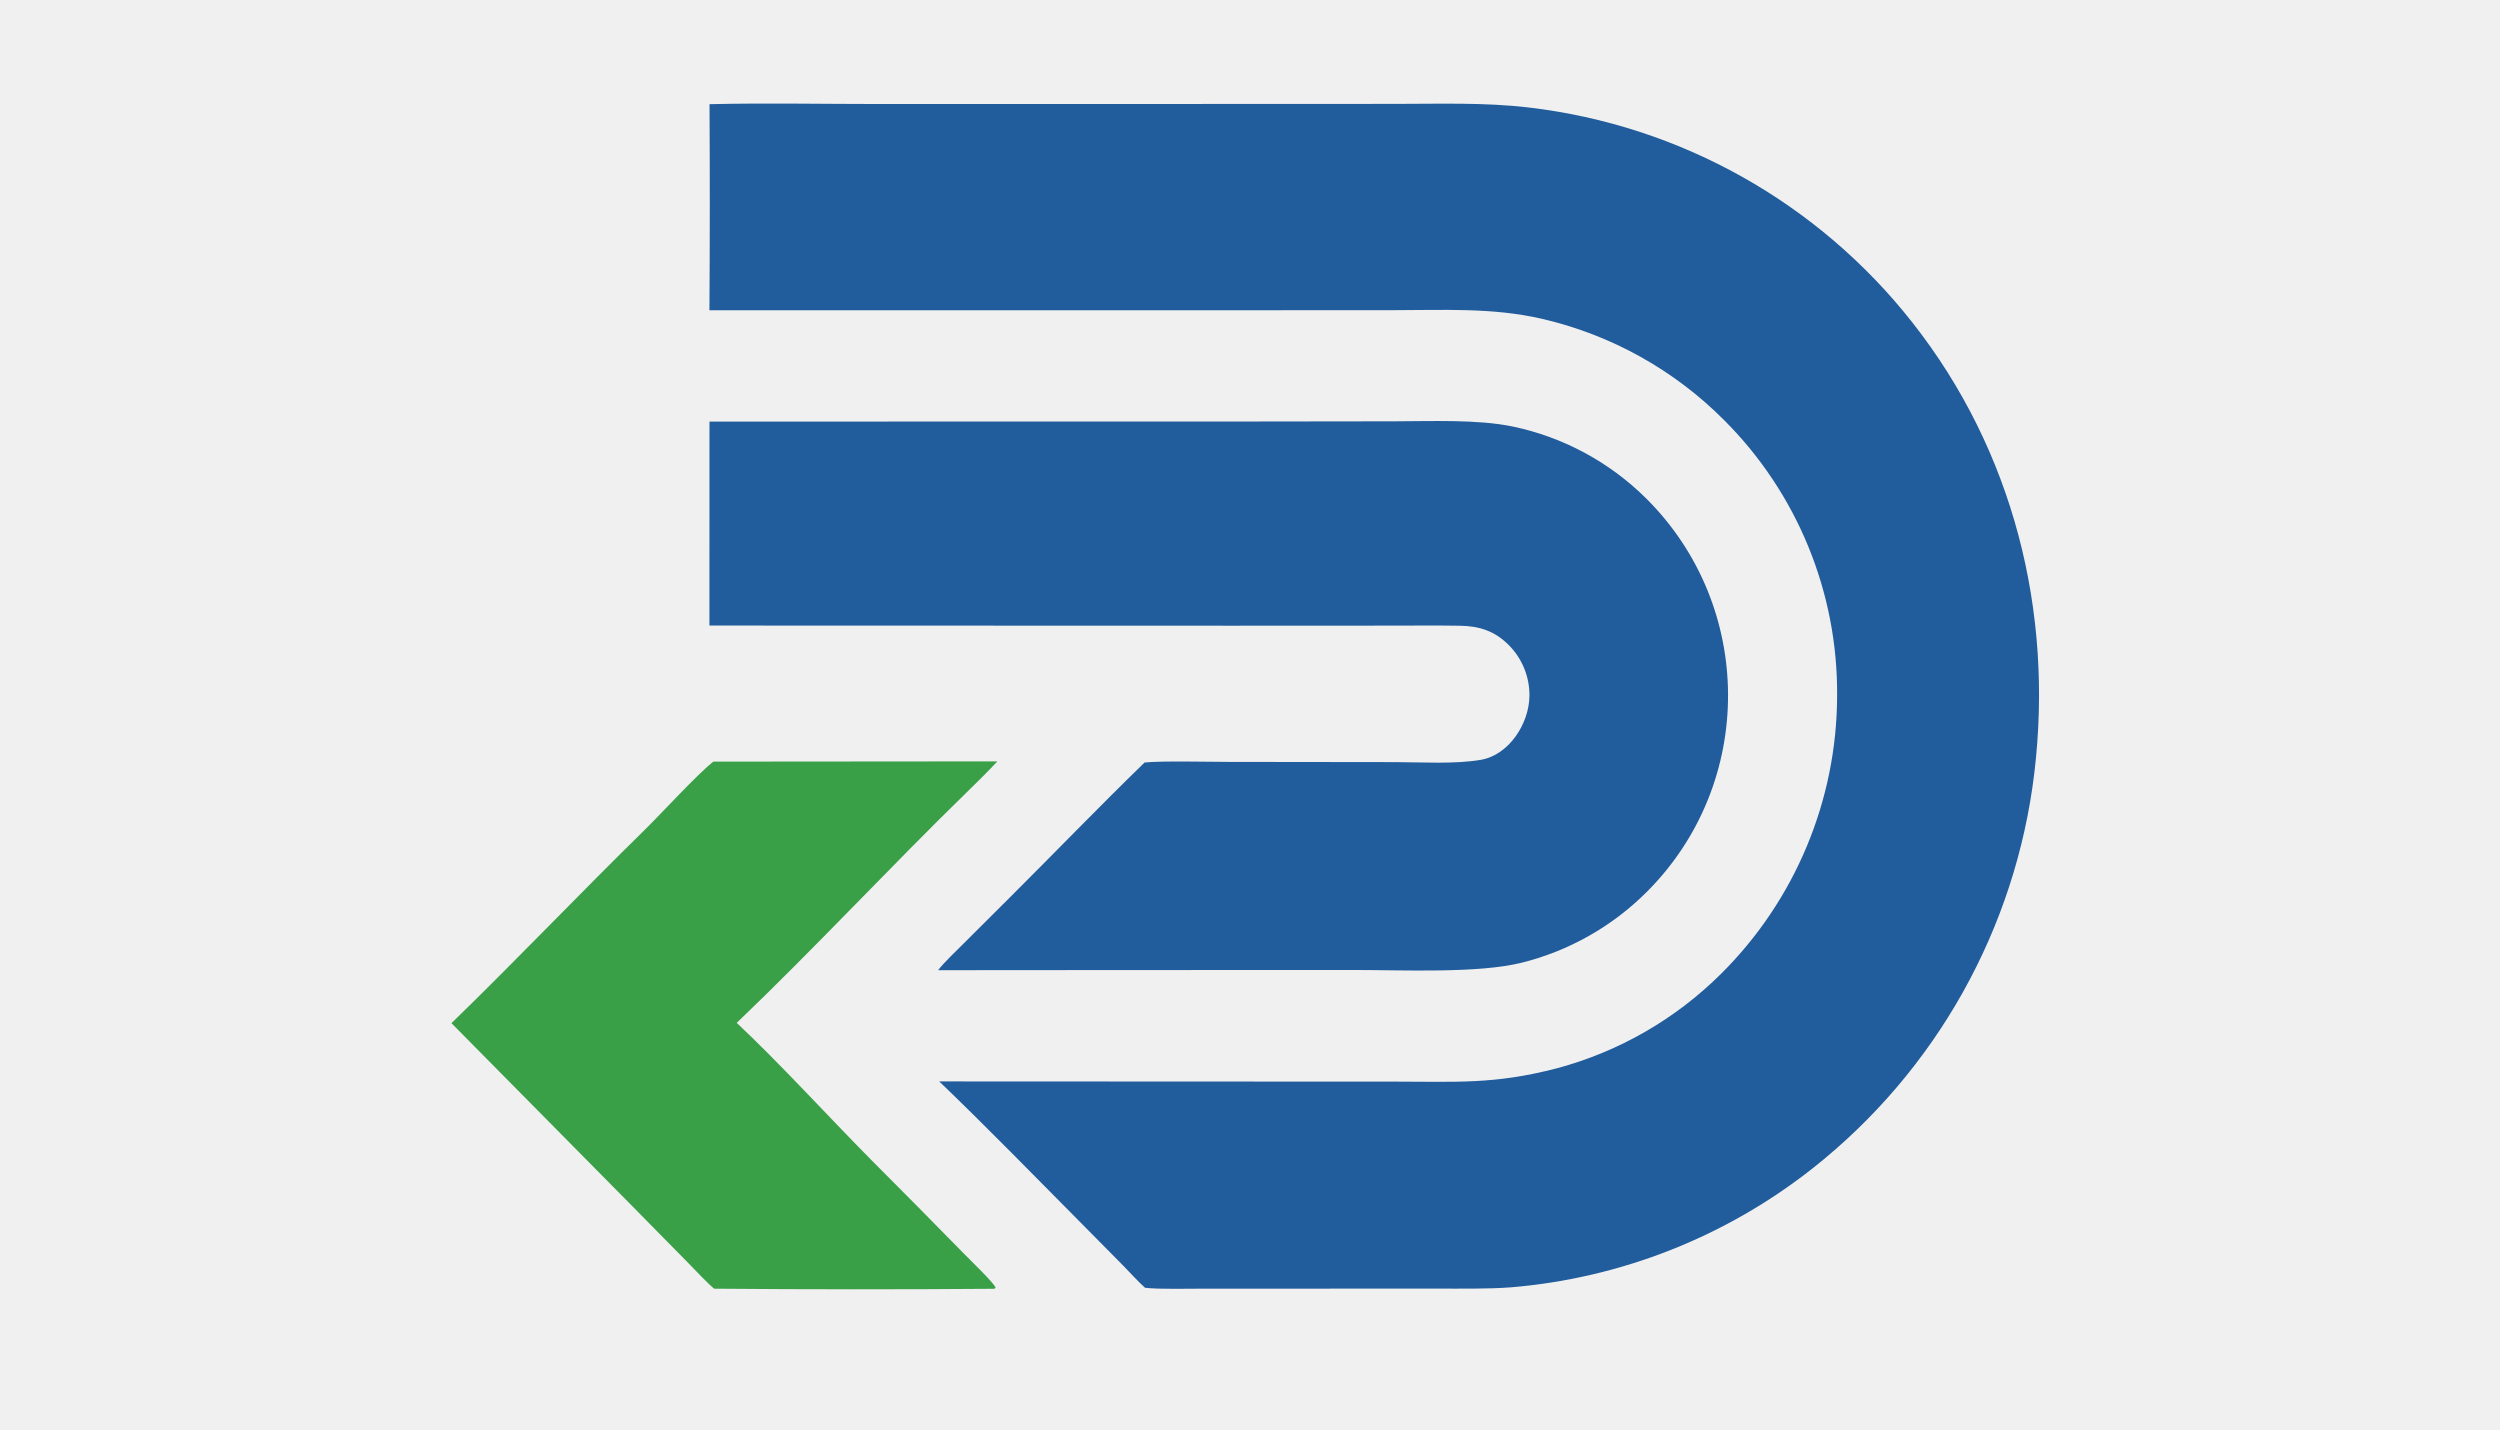
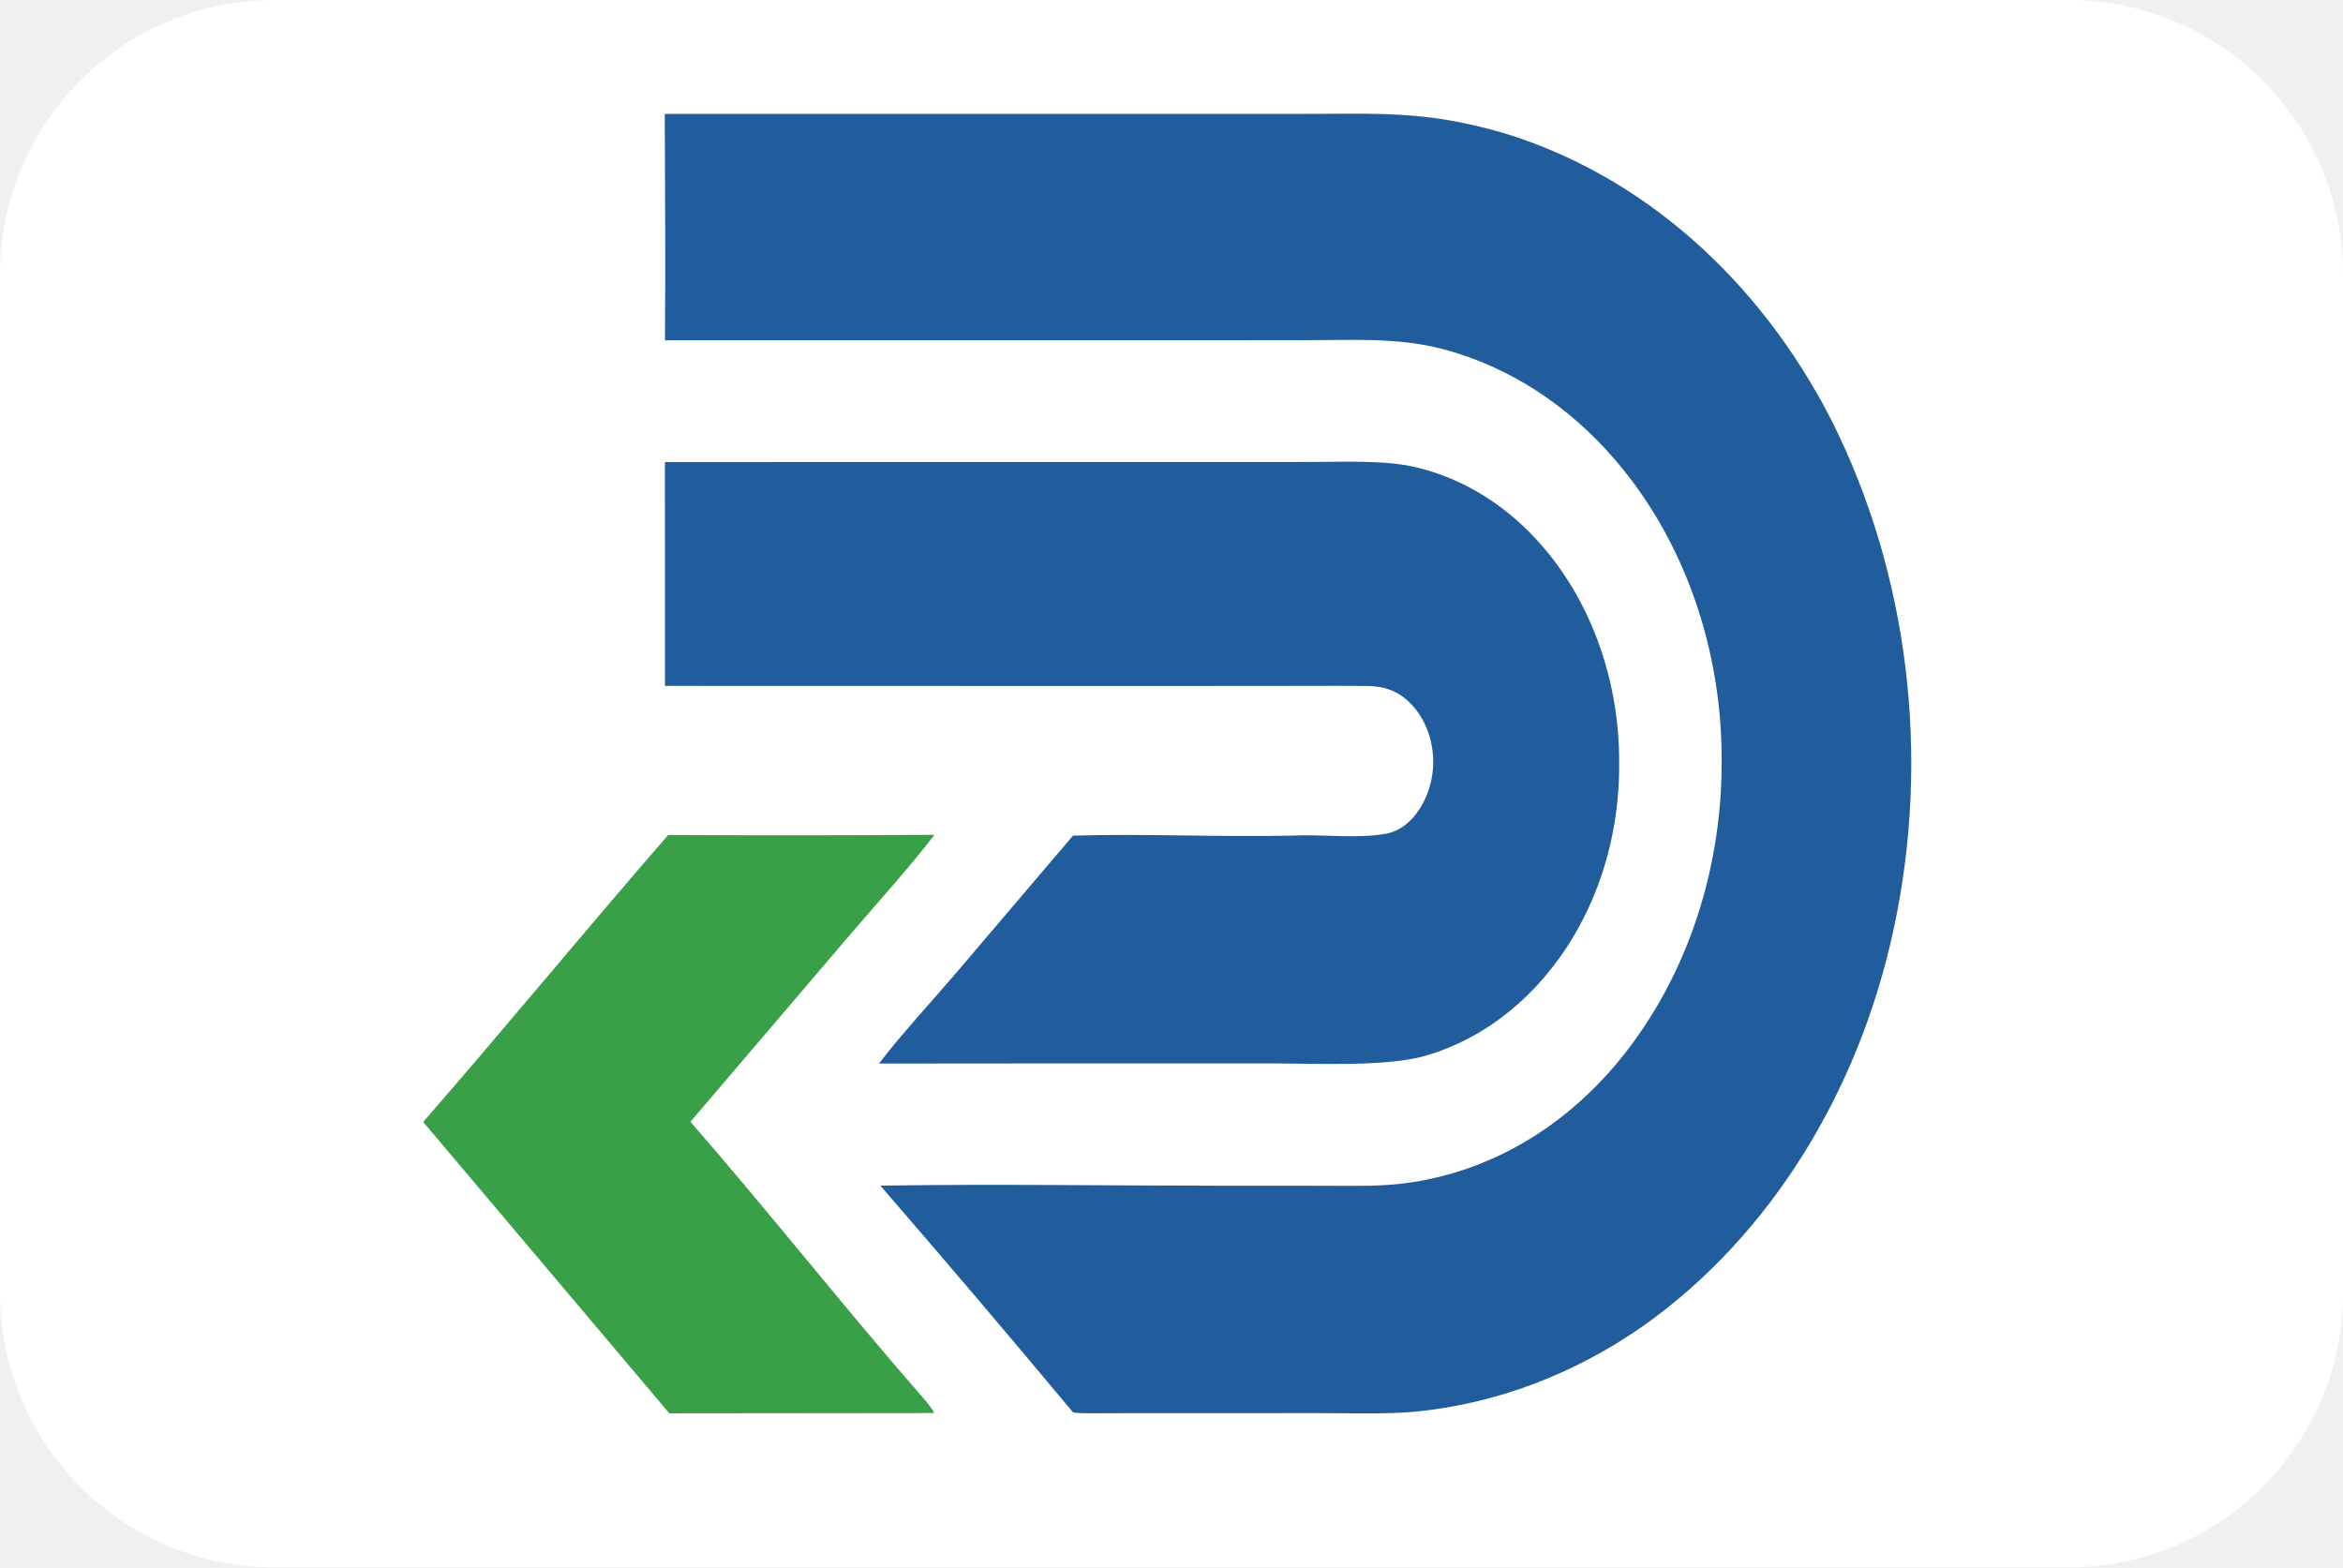
- <svg xmlns="http://www.w3.org/2000/svg" width="668" height="382" viewBox="0 0 668 382">
-   <path fill="#215C9D" transform="scale(0.497024 0.497396)" d="M381.437 55.968C410.887 55.263 443.229 55.886 472.865 55.883L651.764 55.849L750.32 55.81C774.138 55.803 798.271 54.96 821.867 57.748C903.278 67.302 977.529 108.908 1028.19 173.361C1082.32 242.127 1104.07 328.649 1093.66 415.174C1083.6 498.836 1040.86 575.122 974.781 627.385C928.141 664.248 871.683 686.561 812.448 691.54C799.877 692.518 784.561 692.217 771.874 692.23L710.238 692.253L648.484 692.252C640.027 692.249 623.017 692.687 615.583 691.792C612.373 689.02 607.099 683.224 603.98 680.037L583.396 659.245C557.65 633.318 531.237 606.186 504.932 580.937L682.823 581.019L748.918 581.038C782.976 581.038 803.248 582.678 837.029 573.872C870.386 564.937 900.821 547.418 925.303 523.059C965.095 483.551 987.523 429.822 987.632 373.741C988.058 318.325 966.236 265.055 927.057 225.871C900.128 198.756 866.078 179.817 828.842 171.241C802.131 165.111 775.597 166.634 748.285 166.637L668.949 166.664L381.394 166.687C381.629 129.781 381.644 92.874 381.437 55.968Z" />
-   <path fill="#215C9D" transform="scale(0.497024 0.497396)" d="M381.414 226.479L672.151 226.436L749.525 226.334C769.565 226.309 794.048 225.192 813.175 229.108C840.368 234.793 865.33 248.24 885.039 267.822C943.428 325.84 943.723 420.64 885.498 478.934C866.887 497.604 843.532 510.835 817.954 517.199C794.556 522.979 754.119 521.08 728.609 521.077L611.297 521.107L504.343 521.186C507.212 517.322 514.405 510.484 518.063 506.838L542.901 482.097C566.889 458.209 591.134 433.107 615.327 409.613C624.948 408.648 650.102 409.294 660.804 409.296L750.046 409.406C764.656 409.459 781.862 410.554 795.987 408.198C811.294 405.645 822.117 388.568 822.227 373.772C822.325 363.574 818.325 353.765 811.126 346.544C803.61 338.981 795.334 336.305 784.875 336.145C772.514 335.957 760.141 336.074 747.777 336.084L663.181 336.127L381.39 336.045L381.414 226.479Z" />
-   <path fill="#3AA048" transform="scale(0.497024 0.497396)" d="M383.487 409.138L536.194 409.009C531.1 414.476 525.301 420.188 519.917 425.43C478.186 466.06 438.12 509.281 396.071 549.482C419.444 571.421 445.588 600.113 468.511 623.245C485.256 639.981 501.911 656.808 518.475 673.723C522.056 677.393 533.191 688.028 535.255 691.592L534.644 692.333C484.403 692.721 434.159 692.704 383.918 692.284C380.832 689.872 372.518 681.024 369.271 677.729L339.496 647.509L242.703 549.646C277.706 515.655 311.688 479.997 346.541 445.856C355.18 437.394 374.737 416.045 383.487 409.138Z" />
+ <svg xmlns="http://www.w3.org/2000/svg" width="1024" height="685" viewBox="0 0 1024 685">
+   <rect width="1024" height="685" rx="120" ry="120" fill="white" />
+   <path fill="#215C9C" transform="scale(0.761905 0.891927)" d="M381.329 55.825L657.57 55.812L745.139 55.817C790.589 55.826 817.176 53.992 861.869 65.031C940.847 85.316 1008.65 135.928 1050.56 205.888C1094.8 281.067 1107.62 370.659 1086.25 455.233C1065.94 536.001 1014.76 605.577 943.718 649.012C903.421 673.31 858.045 687.939 811.148 691.753C794.425 692.966 774.179 692.422 757.192 692.408L685.702 692.421L637.53 692.446C633.745 692.45 618.254 692.717 615.516 692.033C579.036 654.651 542.196 617.623 505.001 580.953C569.485 580.057 636.392 580.964 701.05 580.985L756.489 581.003C786.198 581.002 804.124 582.112 833.681 574.763C868.463 566.034 900.246 548.079 925.679 522.791C965.348 483.255 987.63 429.535 987.593 373.521C987.973 318.223 966.19 265.078 927.113 225.96C899.905 198.625 865.483 179.596 827.867 171.096C801.657 165.208 775.432 166.688 748.646 166.697L670.248 166.741L381.44 166.723C381.79 130.037 381.488 92.549 381.329 55.825Z" />
+   <path fill="#215C9C" transform="scale(0.761905 0.891927)" d="M381.406 226.389L674.477 226.369L751.576 226.354C770.204 226.354 794.367 225.336 812.128 228.927C839.804 234.501 865.222 248.115 885.202 268.064C913.381 296.14 929.088 334.372 928.785 374.154C929.13 413.67 913.431 451.634 885.282 479.362C866.512 497.948 843.048 511.087 817.395 517.375C794.735 522.852 754.387 521.058 729.708 521.048L610.715 521.036L504.213 521.114C515.577 508.299 535.027 490.075 547.524 477.66L615.507 409.446C656.63 408.411 699.876 410.213 741.193 409.426C758.602 408.679 777.768 411.088 794.948 408.523C811.197 406.098 821.983 389.267 822.143 373.786C822.238 363.653 818.312 353.895 811.225 346.653C803.966 339.29 795.435 336.333 785.248 336.165C772.833 335.961 760.409 336.067 747.991 336.075L663.035 336.133L381.442 336.076L381.406 226.389Z" />
+   <path fill="#3AA048" transform="scale(0.761905 0.891927)" d="M383.296 409.116C434.212 409.361 485.129 409.334 536.045 409.034C522.297 424.489 501.388 444.164 486.335 459.284L396.052 549.637C440.921 593.652 483.949 640.307 528.907 684.339C531.087 686.473 534.496 689.739 535.901 692.374L383.936 692.51L242.746 549.724C290 503.451 336.109 455.429 383.296 409.116Z" />
</svg>
